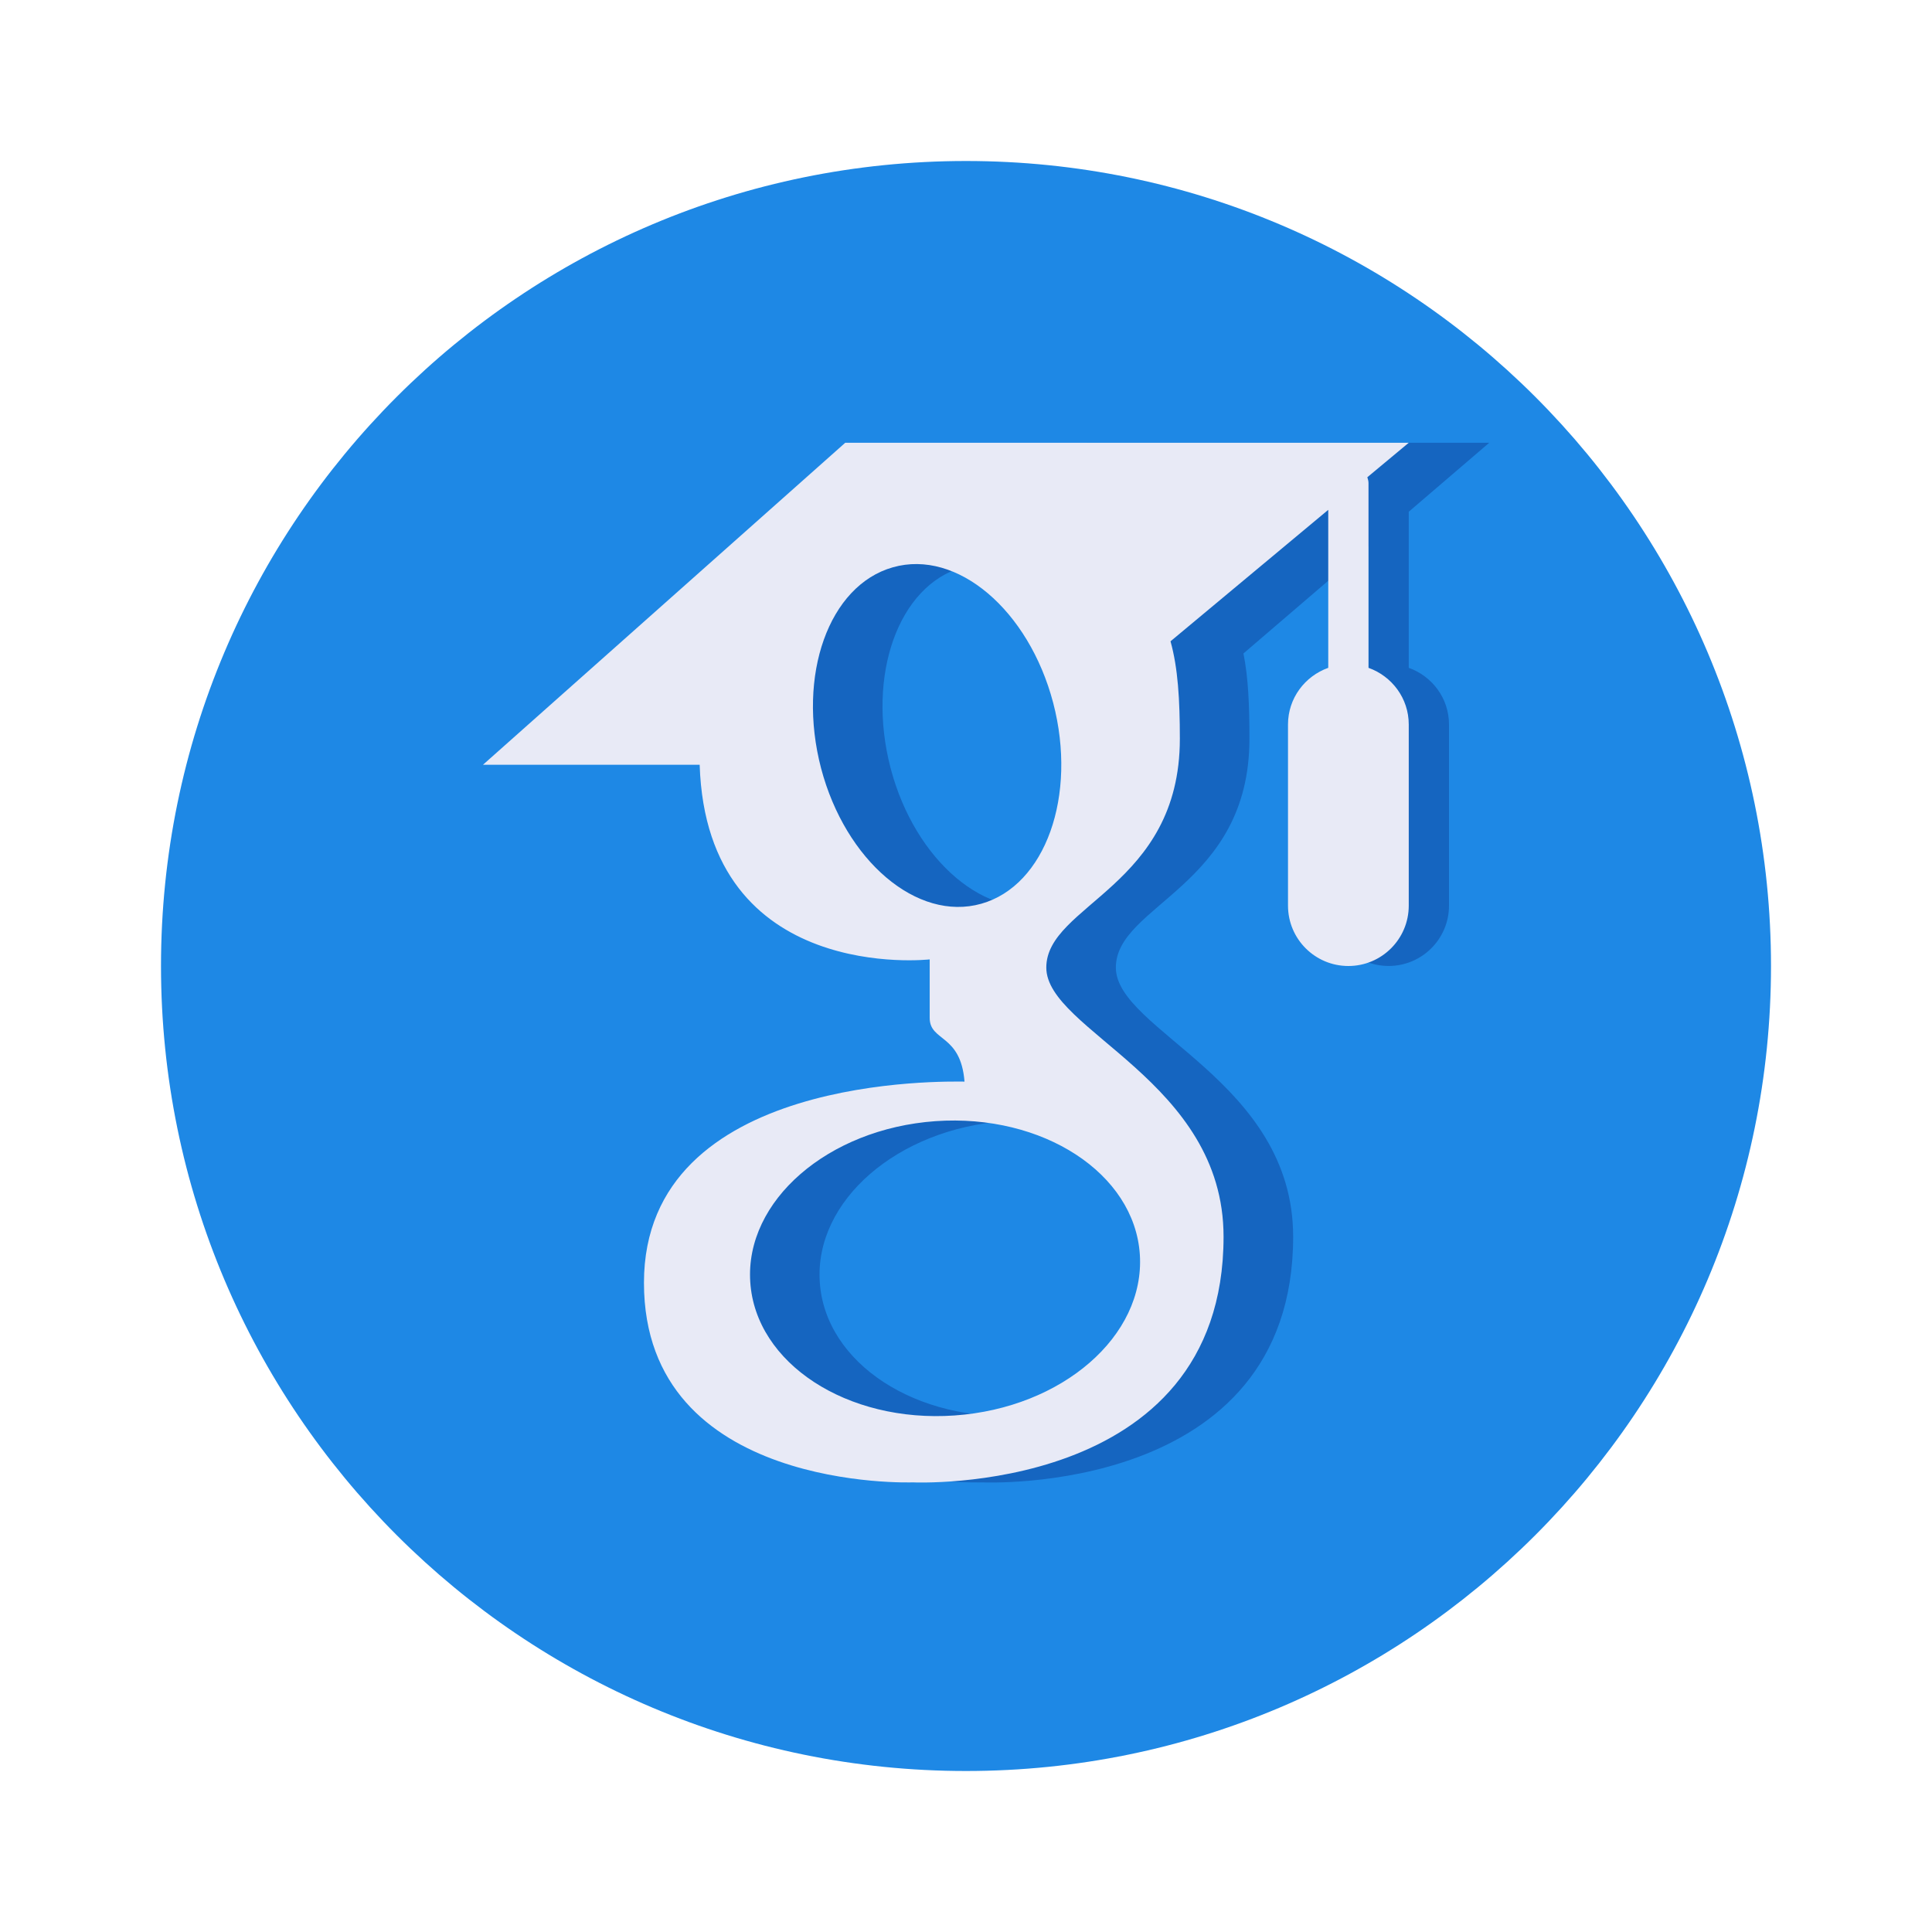
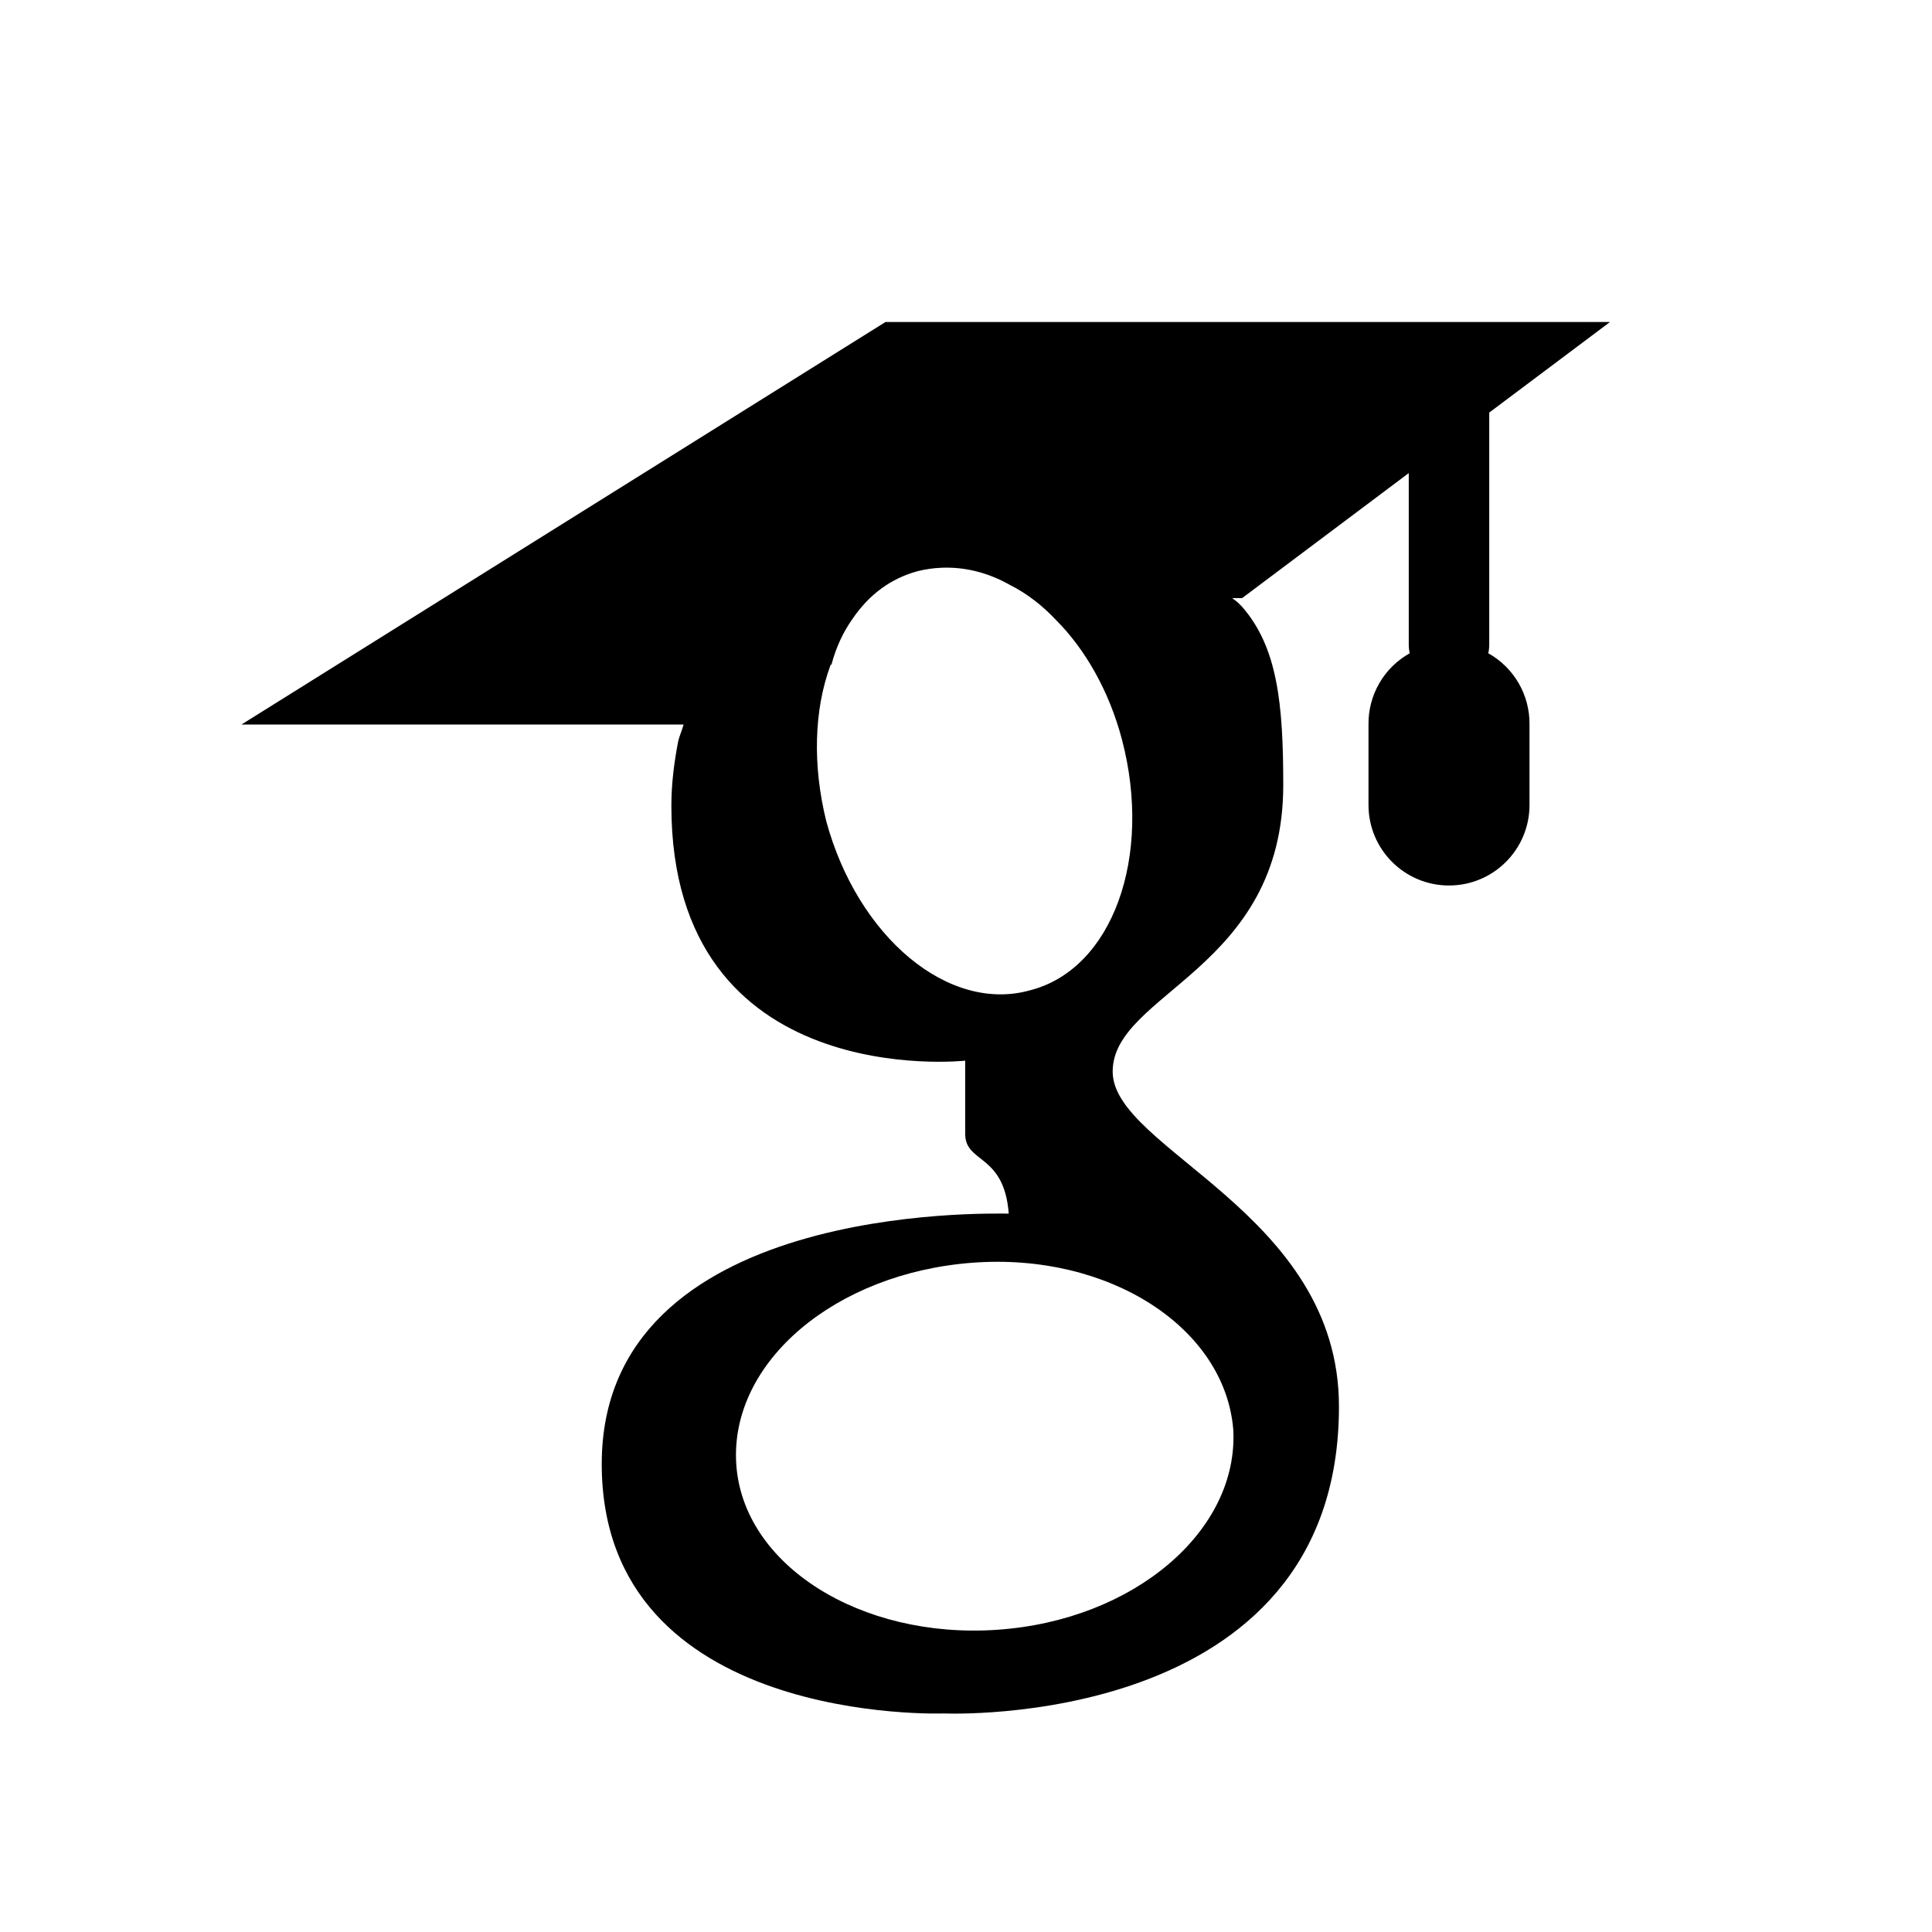
- <svg xmlns="http://www.w3.org/2000/svg" viewBox="0 0 48 48" width="48px" height="48px">
-   <path fill="#1e88e5" d="M24,4C12.954,4,4,12.954,4,24s8.954,20,20,20s20-8.954,20-20S35.046,4,24,4z" />
-   <path fill="#1565c0" d="M35,16.592v-3.878L37,11H27l0.917,1.833c-1.236,0-2.265,0-2.265,0S19.095,13,19.095,18.748 c0,5.752,5.732,5.088,5.732,5.088s0,0.865,0,1.453c0,0.594,0.77,0.391,0.864,1.583c-0.388,0-7.964-0.208-7.964,4.998 s6.679,4.959,6.679,4.959s7.722,0.365,7.722-6.104c0-3.871-4.405-5.121-4.405-6.686c0-1.563,3.319-2.012,3.319-5.684 c0-0.823-0.028-1.524-0.149-2.12L34,13.571v3.02c-0.581,0.207-1,0.756-1,1.408v4.5c0,0.829,0.672,1.5,1.5,1.5s1.5-0.671,1.5-1.5V18 C36,17.348,35.581,16.799,35,16.592z M30.047,31.169c0.131,2.024-1.929,3.811-4.603,3.998c-2.671,0.188-4.946-1.295-5.077-3.316 c-0.133-2.016,1.927-3.805,4.6-3.996C27.641,27.667,29.914,29.152,30.047,31.169z M26.109,22.453 c-1.592,0.451-3.375-1.062-3.982-3.367c-0.604-2.312,0.195-4.543,1.786-4.992c1.593-0.453,3.374,1.059,3.981,3.367 C28.499,19.77,27.702,22.004,26.109,22.453z" />
-   <path fill="#e8eaf6" d="M34,16.592V12c0-0.051-0.015-0.097-0.029-0.143L35,11H21l-9,8h5.383 c0.174,5.466,5.715,4.836,5.715,4.836s0,0.865,0,1.453c0,0.594,0.771,0.391,0.865,1.583c-0.388,0-7.964-0.208-7.964,4.998 s6.679,4.959,6.679,4.959s7.721,0.365,7.721-6.104c0-3.871-4.404-5.121-4.404-6.686c0-1.563,3.318-2.012,3.318-5.684 c0-0.971-0.047-1.763-0.232-2.422L33,12.667v3.925c-0.581,0.207-1,0.756-1,1.408v4.5c0,0.829,0.672,1.5,1.5,1.5s1.5-0.671,1.5-1.5 V18C35,17.348,34.581,16.799,34,16.592z M28.319,31.169c0.131,2.024-1.928,3.811-4.602,3.998c-2.671,0.188-4.946-1.295-5.077-3.316 c-0.133-2.016,1.927-3.805,4.599-3.996C25.914,27.667,28.187,29.152,28.319,31.169z M24.38,22.453 c-1.591,0.451-3.373-1.062-3.981-3.367c-0.604-2.312,0.194-4.543,1.785-4.992c1.593-0.453,3.374,1.059,3.982,3.367 C26.77,19.77,25.973,22.004,24.38,22.453z" />
+ <svg xmlns="http://www.w3.org/2000/svg" fill="#000000" viewBox="0 0 24 24" width="24px" height="24px">
+   <path d="M 11 4 L 3 9 L 8.492 9 C 8.472 9.075 8.438 9.144 8.422 9.223 C 8.376 9.465 8.34 9.731 8.34 10.008 C 8.34 13.579 11.99 13.176 11.99 13.176 L 11.99 14.086 C 11.99 14.455 12.474 14.327 12.531 15.076 C 12.289 15.076 7.475 14.938 7.475 18.186 C 7.475 21.446 11.725 21.285 11.725 21.285 C 11.725 21.285 16.633 21.505 16.633 17.473 C 16.635 15.064 13.822 14.28 13.822 13.312 C 13.822 12.334 15.941 12.046 15.941 9.754 C 15.941 8.752 15.873 8.038 15.424 7.531 C 15.389 7.496 15.366 7.472 15.332 7.449 C 15.324 7.442 15.314 7.437 15.307 7.43 L 15.43 7.43 L 17.5 5.877 L 17.5 8 A 0.5 0.5 0 0 0 17.512 8.115 A 1 1 0 0 0 17 9 L 17 10 A 1 1 0 1 0 19 10 L 19 9 A 1 1 0 0 0 18.488 8.115 A 0.5 0.5 0 0 0 18.5 8 L 18.5 5.125 L 20 4 L 11 4 z M 11.691 7.053 C 11.979 7.04 12.269 7.11 12.545 7.266 C 12.752 7.37 12.946 7.518 13.119 7.703 C 13.476 8.06 13.777 8.578 13.938 9.189 C 14.318 10.64 13.824 12.036 12.799 12.301 C 11.785 12.588 10.655 11.641 10.264 10.201 C 10.091 9.499 10.115 8.82 10.311 8.279 C 10.312 8.272 10.316 8.267 10.318 8.26 C 10.322 8.258 10.327 8.254 10.33 8.252 C 10.386 8.038 10.478 7.846 10.59 7.688 C 10.795 7.387 11.066 7.184 11.404 7.094 C 11.499 7.071 11.595 7.057 11.691 7.053 z M 12.082 15.686 C 13.775 15.559 15.216 16.491 15.32 17.758 C 15.39 19.014 14.088 20.131 12.383 20.246 C 10.69 20.361 9.227 19.442 9.146 18.186 C 9.065 16.919 10.377 15.813 12.082 15.686 z" />
</svg>
